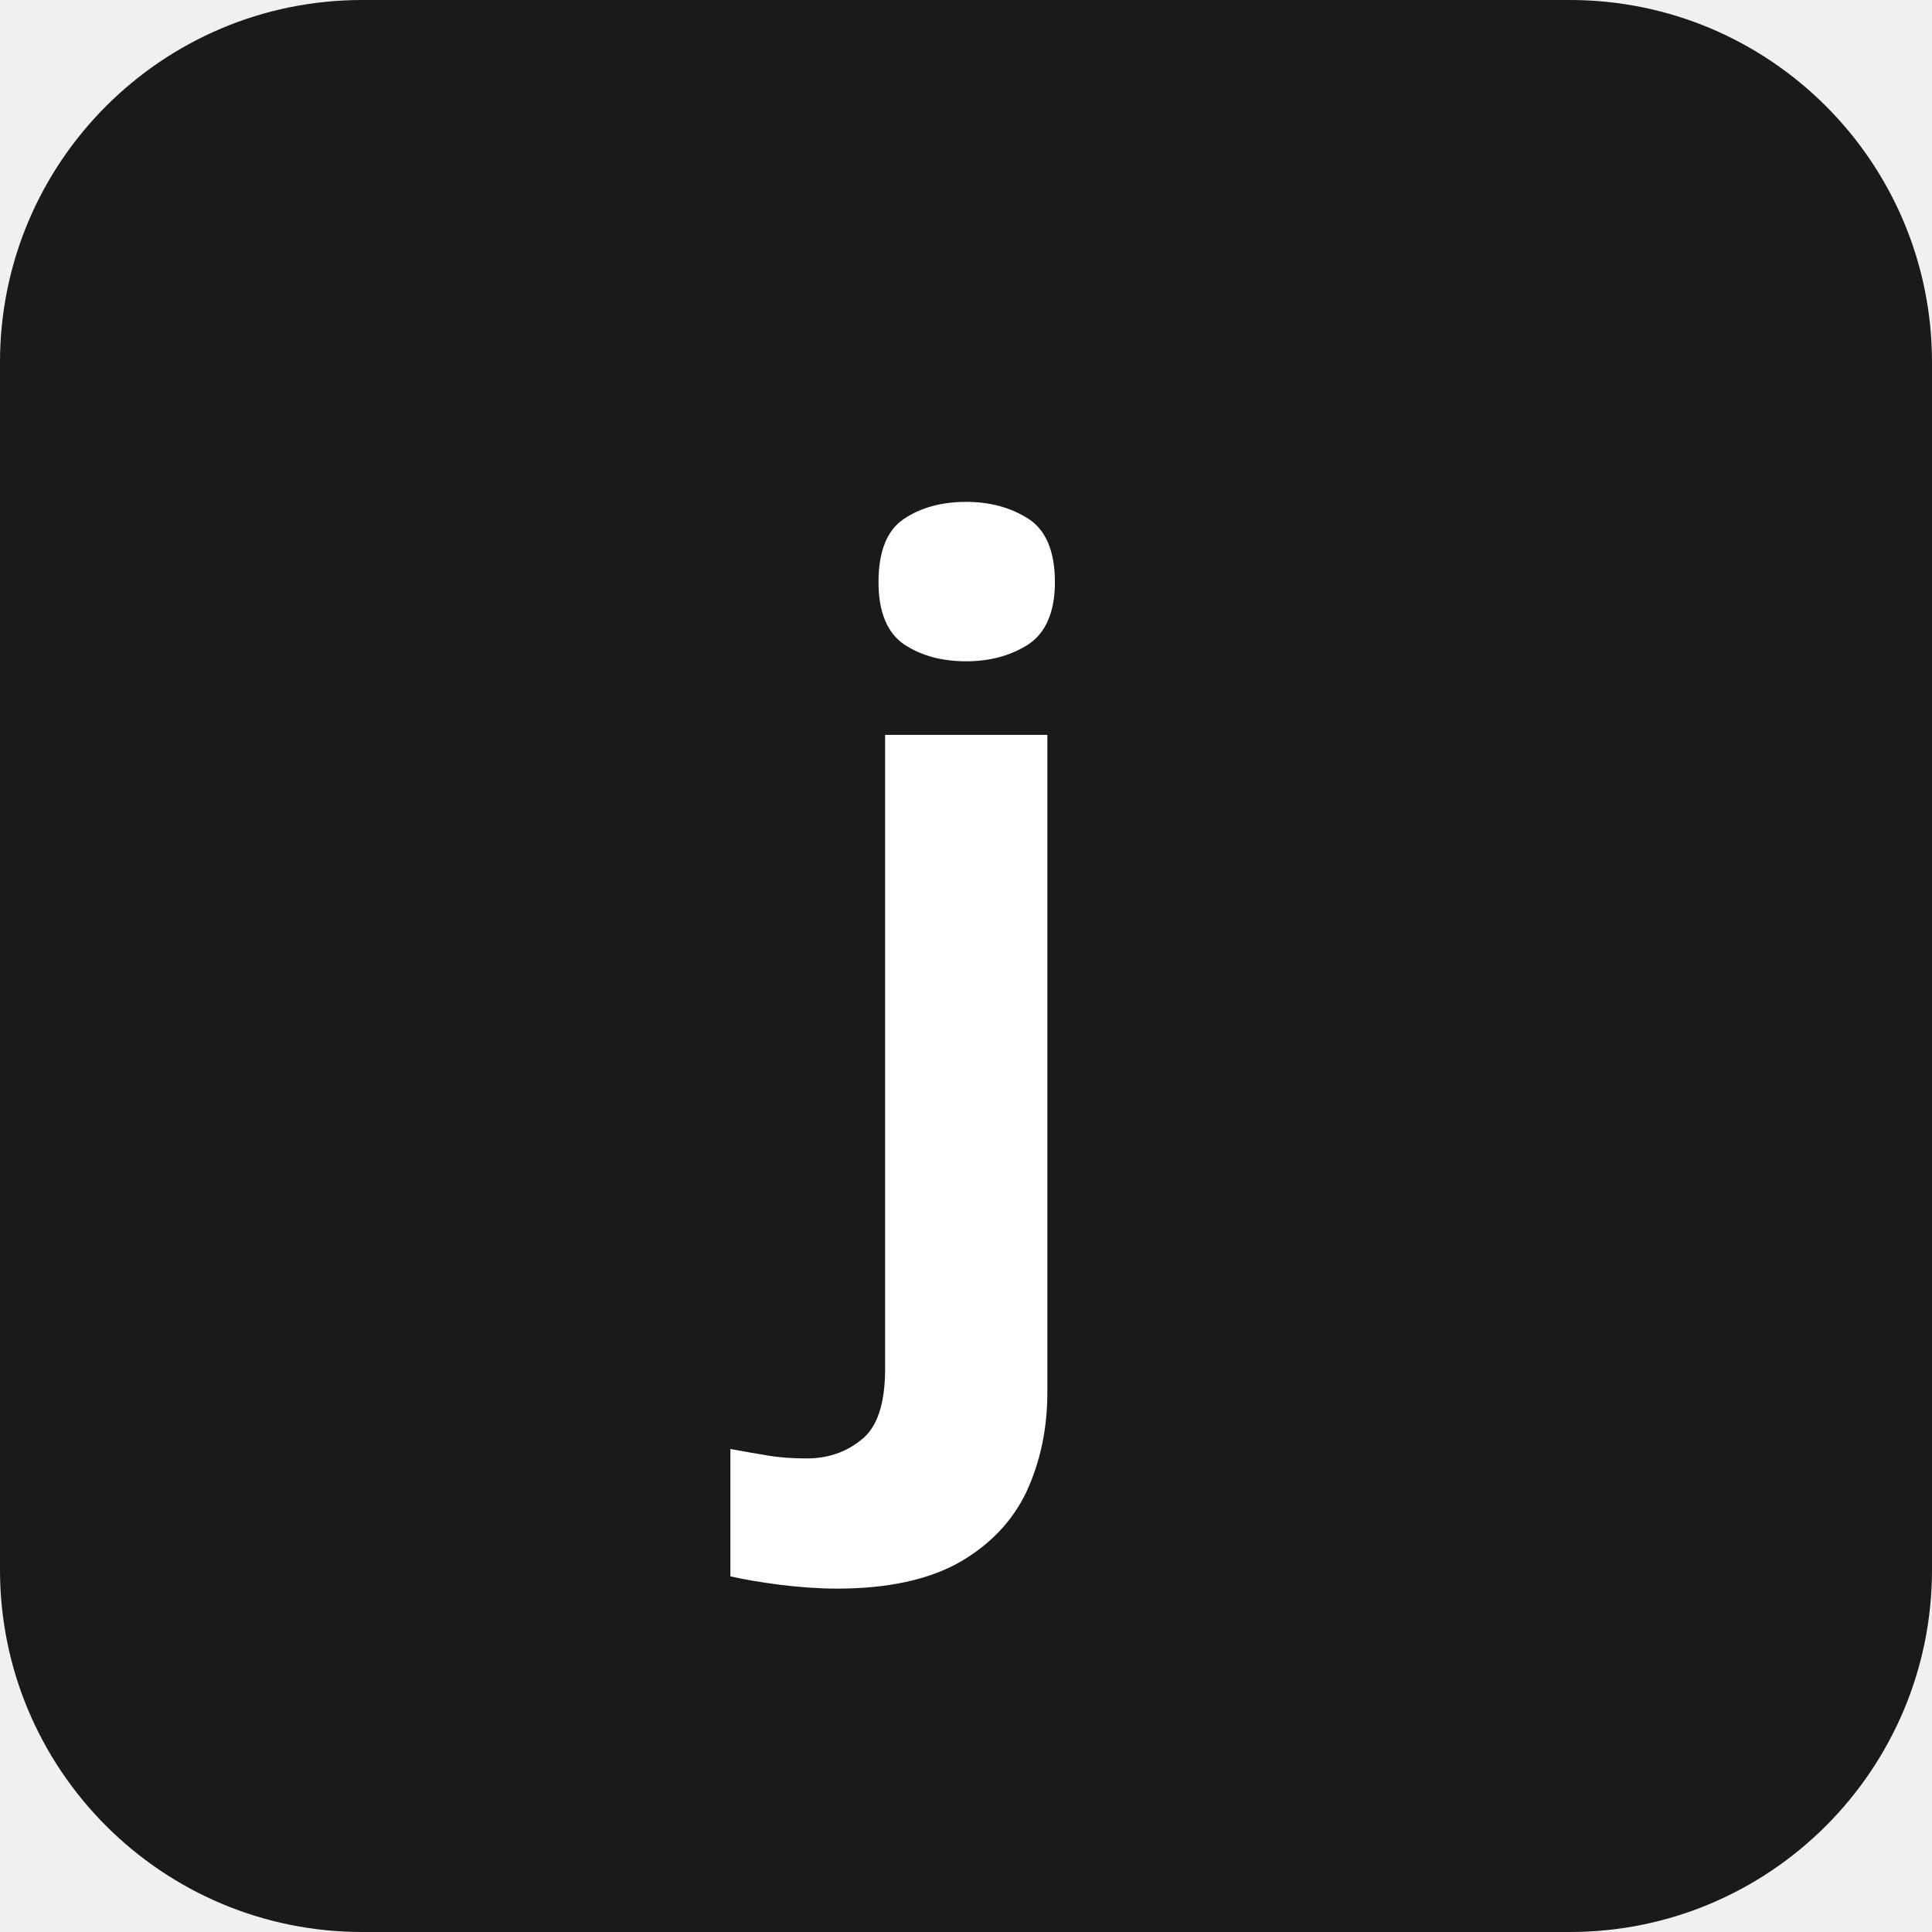
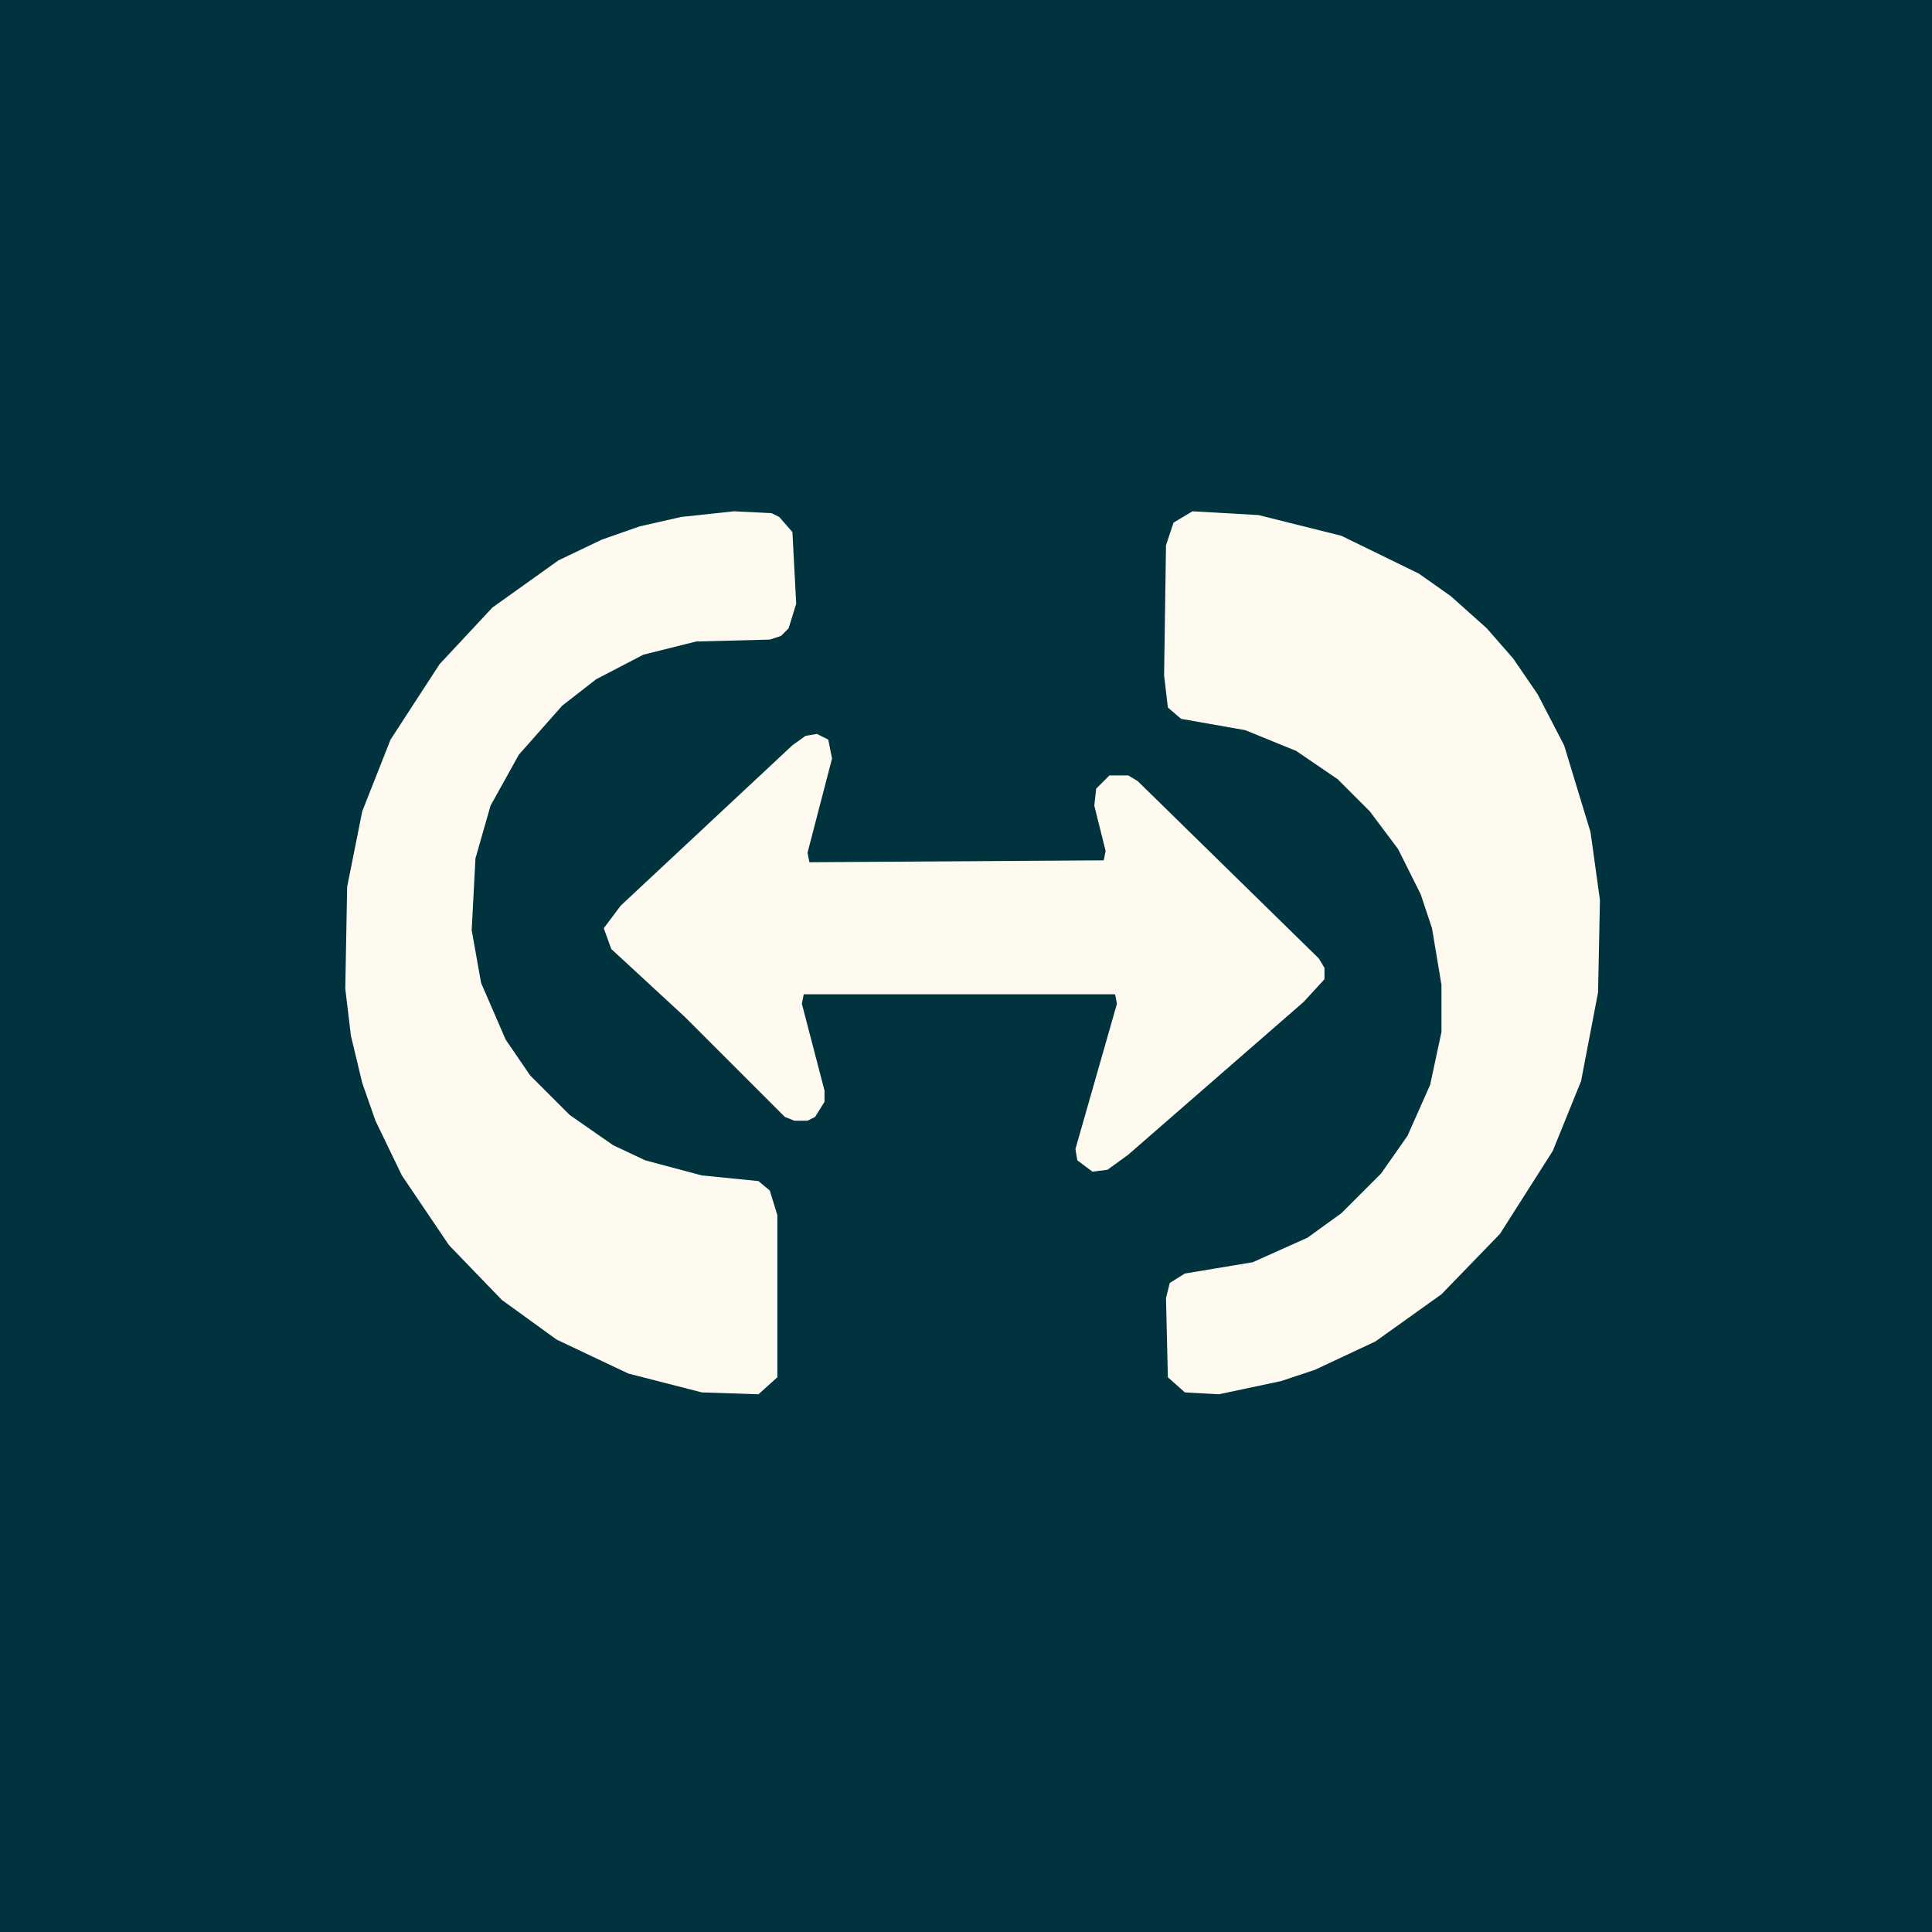
- <svg xmlns="http://www.w3.org/2000/svg" viewBox="0 0 32 32">
-   <rect width="32" height="32" rx="6" fill="#1a1a1a" />
-   <text x="16" y="22" font-family="system-ui, sans-serif" font-size="18" font-weight="700" fill="white" text-anchor="middle">j</text>
+ <svg xmlns="http://www.w3.org/2000/svg" width="1024" height="1024" viewBox="0 0 1024 1024" role="img" aria-label="bidirectional arrows icon">
+   <rect width="1024" height="1024" fill="#00333d" />
+   <g fill="#fffaf0">
+     <path d="M 389 271 L 361 274 L 339 279 L 319 286 L 296 297 L 261 322 L 233 352 L 207 392 L 192 430 L 184 470 L 183 524 L 186 549 L 192 574 L 199 594 L 213 623 L 238 660 L 266 689 L 295 710 L 333 728 L 372 738 L 402 739 L 412 730 L 412 644 L 408 631 L 402 626 L 372 623 L 342 615 L 325 607 L 302 591 L 281 570 L 268 551 L 255 521 L 250 493 L 252 455 L 260 427 L 275 400 L 298 374 L 316 360 L 341 347 L 369 340 L 408 339 L 414 337 L 418 333 L 422 320 L 420 282 L 413 274 L 409 272 Z" />
+     <path d="M 320 492 L 324 503 L 363 539 L 416 592 L 421 594 L 428 594 L 432 592 L 437 584 L 437 578 L 425 532 L 426 527 L 591 527 L 592 532 L 570 609 L 571 615 L 579 621 L 587 620 L 598 612 L 691 531 L 702 519 L 702 513 L 699 508 L 603 414 L 598 411 L 588 411 L 581 418 L 580 427 L 586 451 L 585 456 L 429 457 L 428 452 L 441 402 L 439 392 L 433 389 L 427 390 L 420 395 L 329 480 Z" />
+     <path d="M 632 271 L 622 277 L 618 289 L 617 358 L 619 375 L 626 381 L 660 387 L 687 398 L 709 413 L 726 430 L 741 450 L 753 474 L 759 492 L 764 522 L 764 547 L 758 575 L 746 602 L 732 622 L 711 643 L 693 656 L 664 669 L 628 675 L 620 680 L 618 688 L 619 730 L 628 738 L 646 739 L 679 732 L 697 726 L 729 711 L 764 686 L 795 654 L 823 610 L 838 573 L 847 526 L 848 477 L 843 441 L 829 395 L 815 368 L 802 349 L 788 333 L 769 316 L 752 304 L 711 284 L 667 273 Z" />
+   </g>
</svg>
